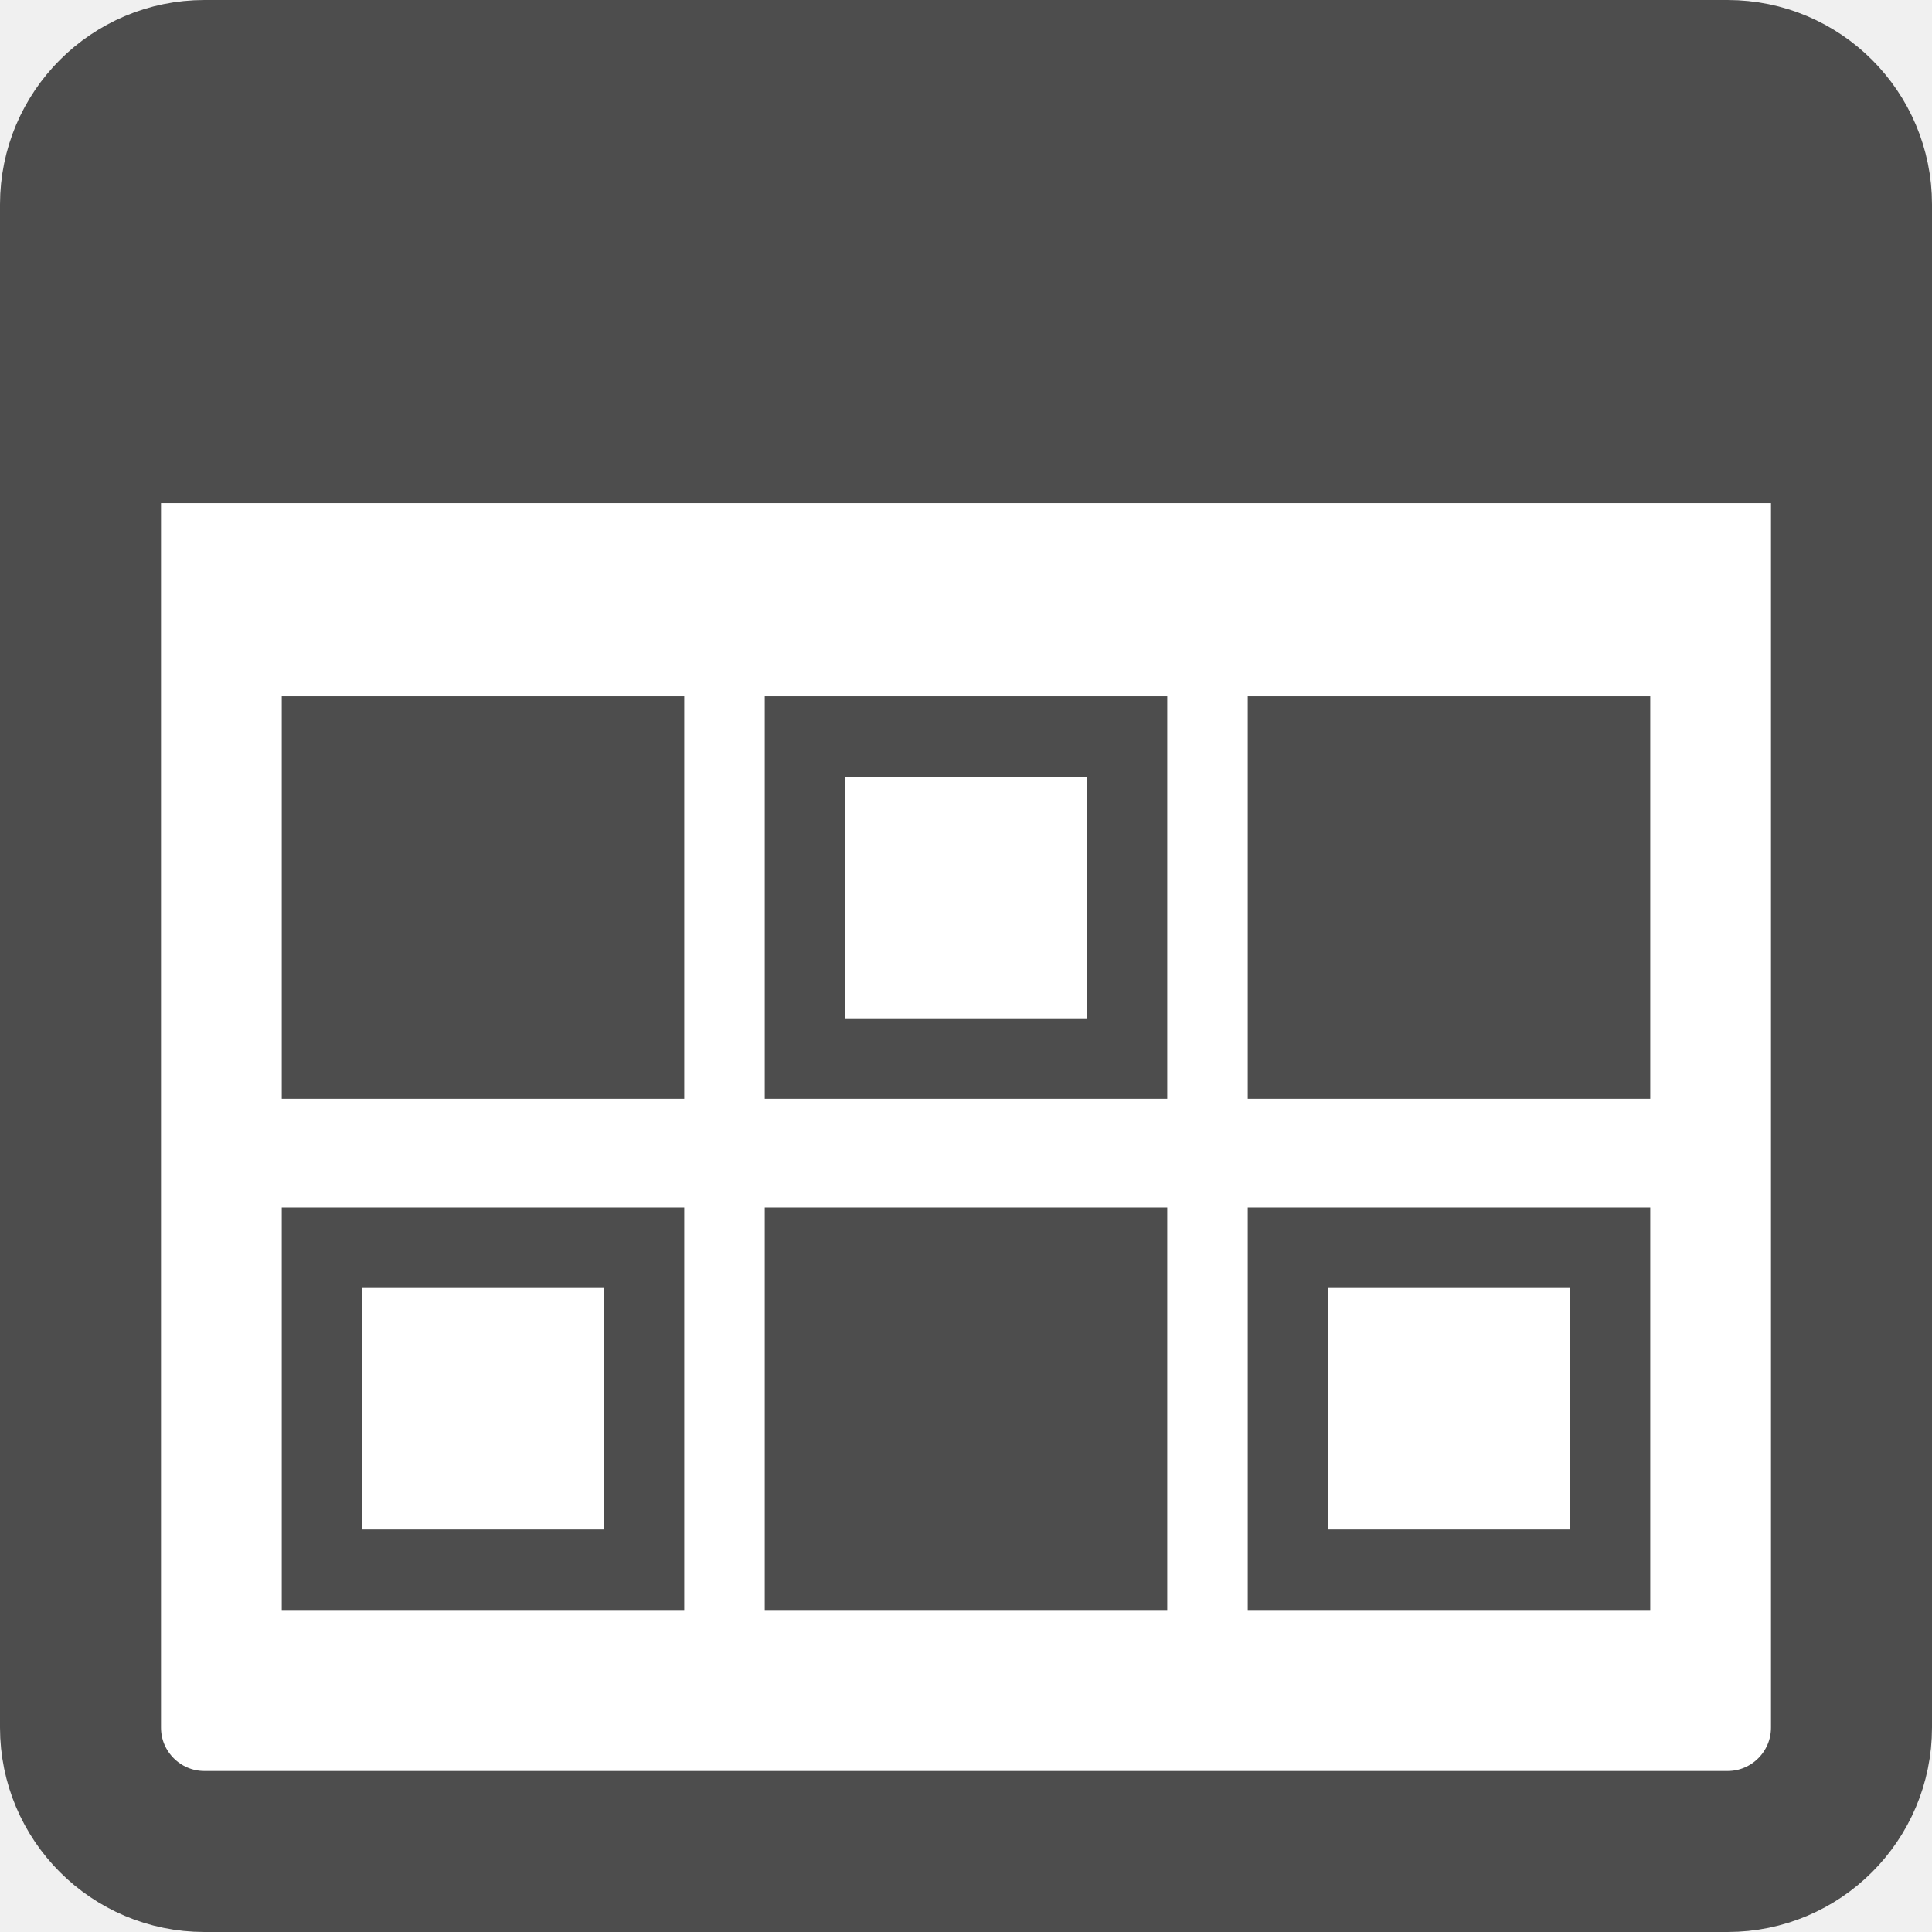
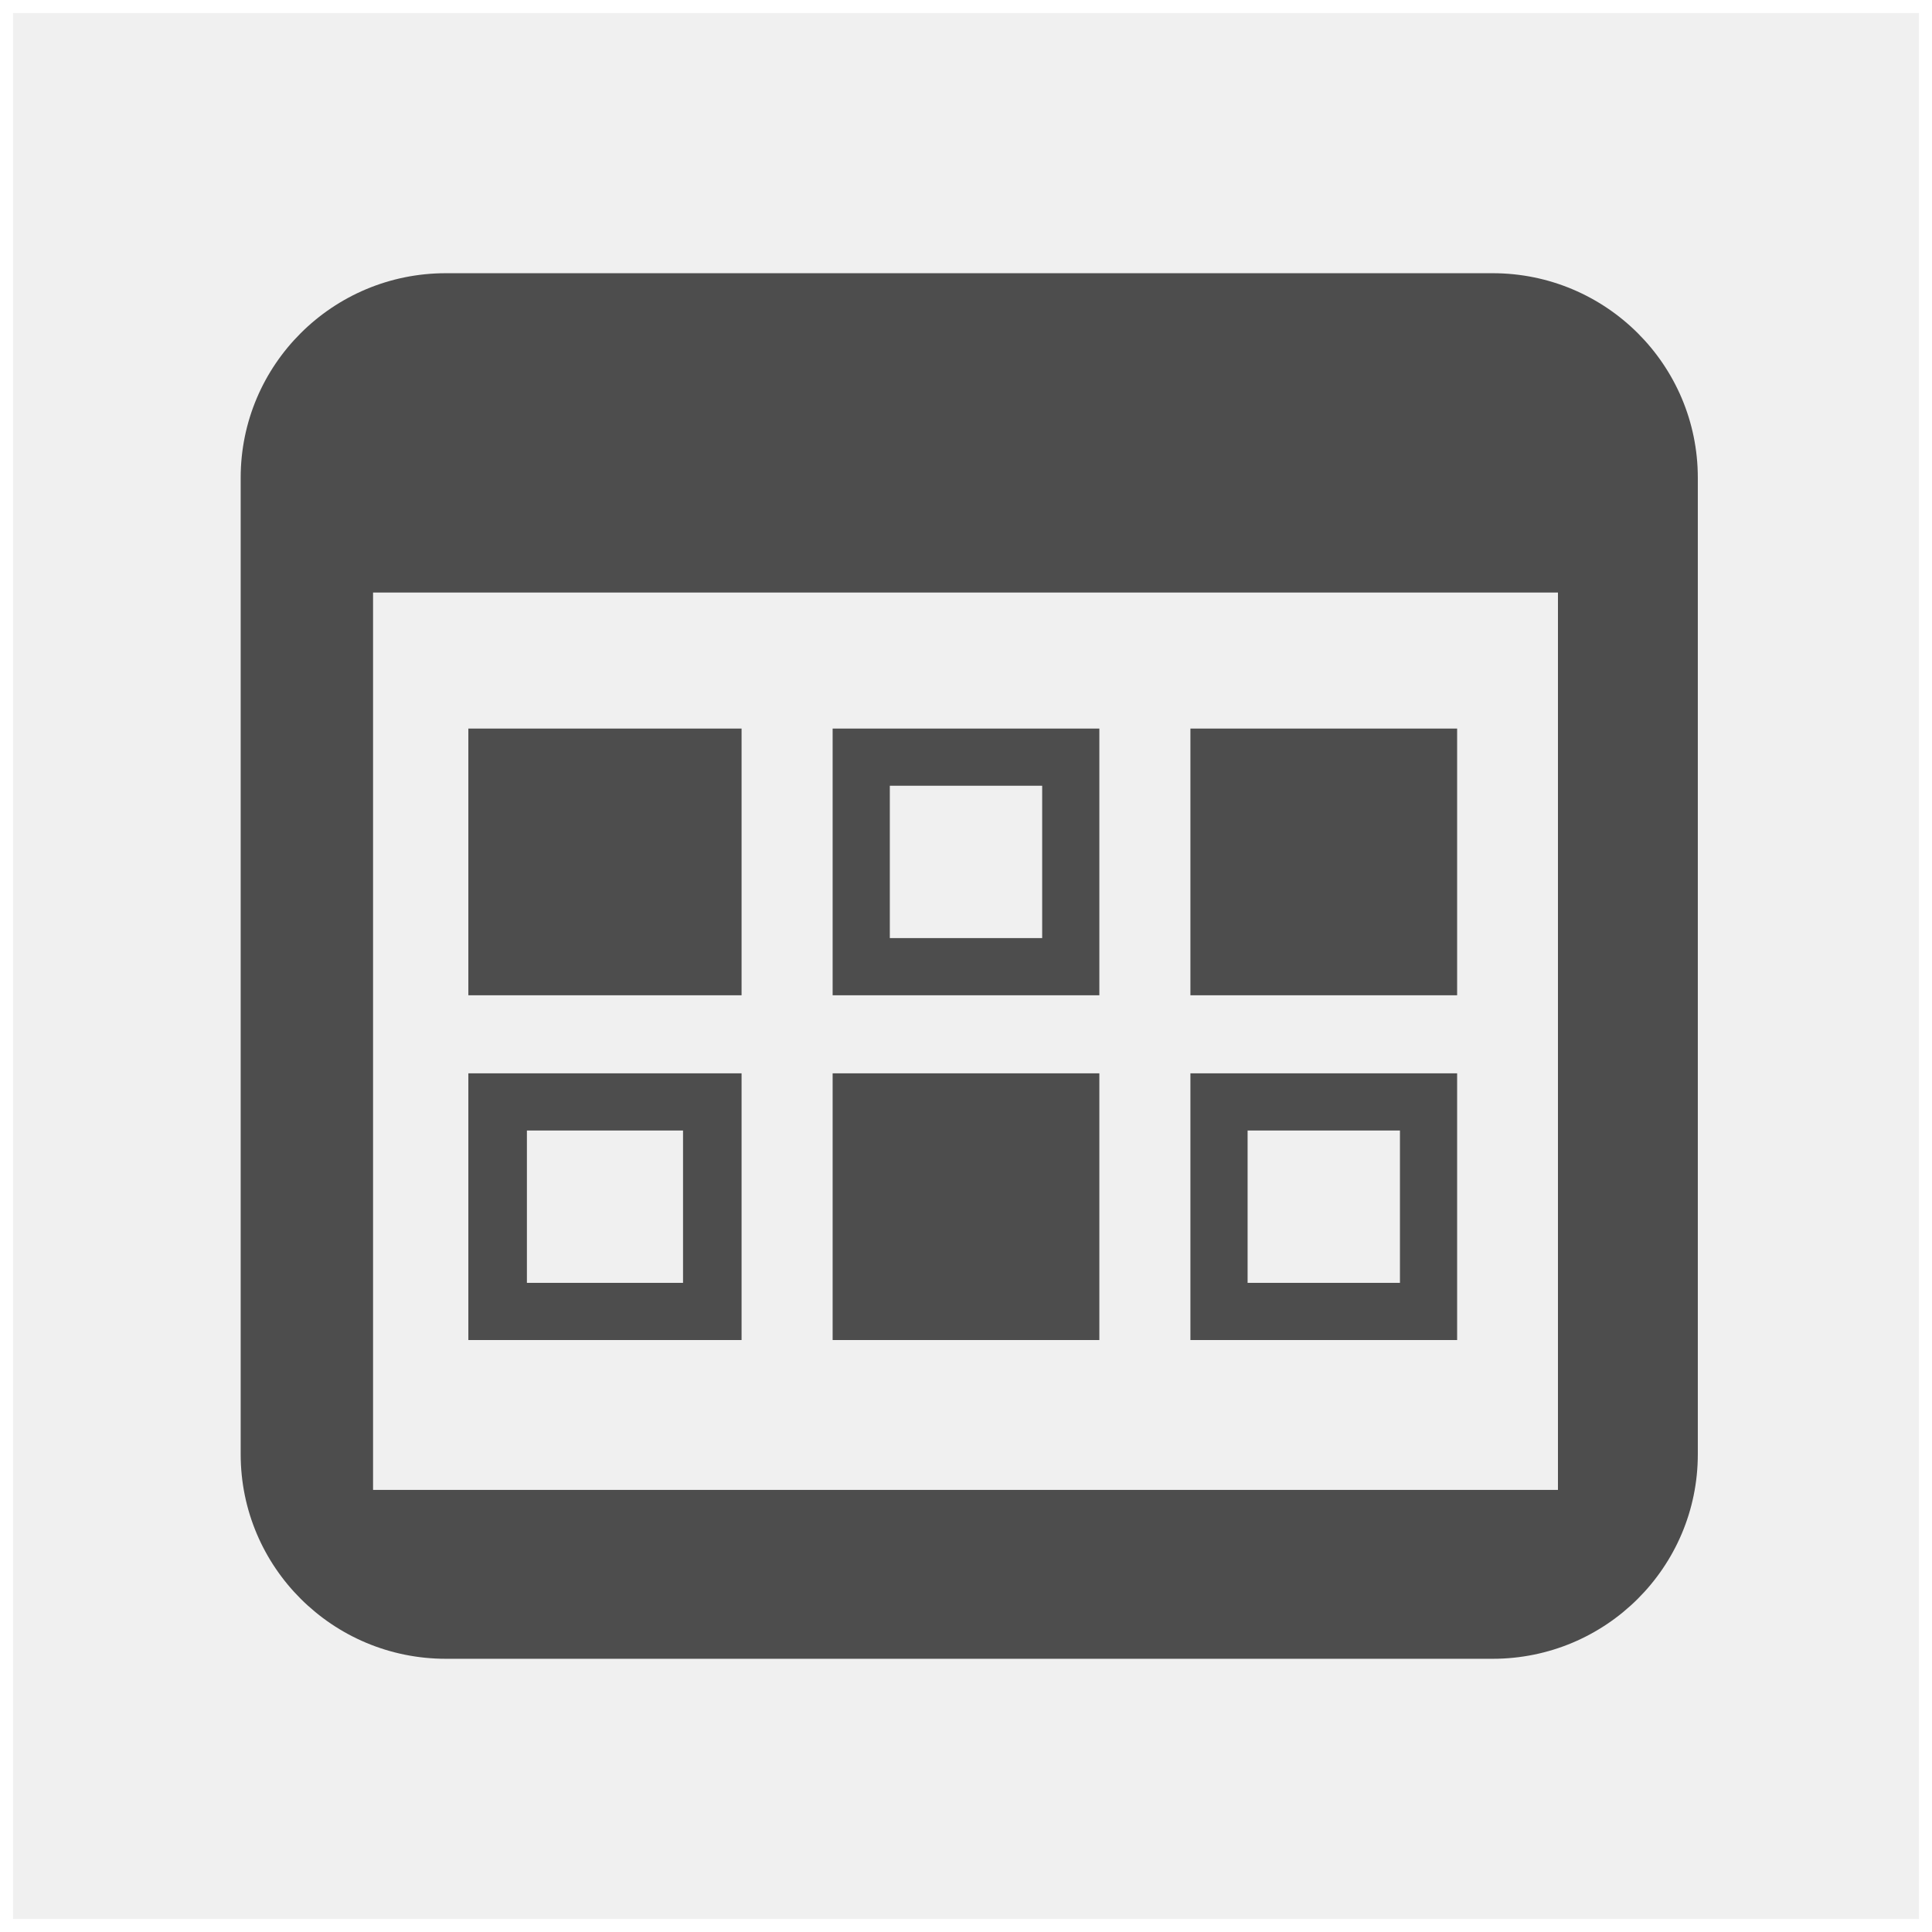
- <svg xmlns="http://www.w3.org/2000/svg" version="1.1" width="22" height="22" viewBox="-0.5 -0.5 22 22" content="&lt;mxfile modified=&quot;2019-09-11T11:13:37.843Z&quot; host=&quot;pebppomjfocnoigkeepgbmcifnnlndla&quot; agent=&quot;Mozilla/5.0 (Macintosh; Intel Mac OS X 10_14_6) AppleWebKit/537.36 (KHTML, like Gecko) Chrome/76.0.381.132 Safari/537.36&quot; version=&quot;11.2.7&quot; etag=&quot;nroXE_gL5ZU45S585nQp&quot; type=&quot;device&quot; pages=&quot;1&quot;&gt;&lt;diagram id=&quot;dV-dRe053IGGFcx_JPWo&quot;&gt;5ZdPT4MwGMY/DVcDlL9XcerF0w6eGyjQWCgpnTA/vWW0sA6mMxvOOEhIed63tP31yQsYICraJwar/IUmiBi2mbQGeDBs2w88ce2EbS+4QAoZw0kvWaOwxh9IiqZUNzhBtZbIKSUcV7oY07JEMdc0yBht9LSUEn3UCmZoIqxjSKbqK054LpdlmqP+jHCWy5FdFSigypVCncOENnsSWBkgYpTyvlW0ESIdOoWl7/d4JDrMi6GSn9LB7ju8Q7KRS5Pz4lu1VkY3ZYK6fMsA902OOVpXMO6ijdhcoeW8IDJcc0bfBiZicCVFlFC2eyBwHrpTRCCL5db64k7OBDGO2qOrsQZGwlqIFoizrUiRHQLlD2Urz79ze6UZt2mAn+9t0SBCaY1sePqITzQkwXmaYFGa1pRmSUukgXS7nBQTMsd7EcLBqXzPx+v8BK/5Pd5jnGYZLwEvONGcwD0fnvur8L7wrFYB6qovzyluu4EvQtnRKXtOOKHszEB2LlAAvGUhp7vjL0AOzetB9m/FyaF3PcjBrTj5sFz4lj3zzbAU5vBmvGxeE7N68f5/Ox/WjEU5i9vxV2UX2/vdA6tP&lt;/diagram&gt;&lt;/mxfile&gt;" id="svg24">
-   <defs id="defs2" />
-   <g id="g22" transform="matrix(0.9166667,0,0,0.9166667,-0.5,-0.4541667)">
-     <rect x="1" y="0.95" width="22" height="22" rx="1.54" ry="1.54" pointer-events="none" id="rect4" style="fill:#ffffff;stroke:#4d4d4d;stroke-width:2" />
-     <rect x="1" y="1" width="22" height="2.2" rx="1.1" ry="1.1" pointer-events="none" id="rect6" style="fill:#4d4d4d;stroke:none" />
-     <rect x="1" y="2.7" width="22" height="3.5" pointer-events="none" id="rect8" style="fill:#4d4d4d;stroke:none" />
-     <rect x="4" y="9.1" width="4" height="4" pointer-events="none" id="rect10" style="fill:#4d4d4d;stroke:#4d4d4d" />
-     <rect x="10" y="9.1" width="4" height="4" pointer-events="none" id="rect12" style="fill:#ffffff;stroke:#4d4d4d" />
-     <rect x="16" y="9.1" width="4" height="4" pointer-events="none" id="rect14" style="fill:#4d4d4d;stroke:#4d4d4d" />
-     <rect x="4" y="15.45" width="4" height="4" pointer-events="none" id="rect16" style="fill:#ffffff;stroke:#4d4d4d" />
-     <rect x="10" y="15.45" width="4" height="4" pointer-events="none" id="rect18" style="fill:#4d4d4d;stroke:#4d4d4d" />
-     <rect x="16" y="15.45" width="4" height="4" pointer-events="none" id="rect20" style="fill:#ffffff;stroke:#4d4d4d" />
+ <svg xmlns="http://www.w3.org/2000/svg" width="22" height="22" overflow="hidden" version="1.1" id="svg25" style="overflow:hidden">
+   <defs id="defs5">
+     <clipPath id="clip0">
+       <path d="m 2484,1859 h 299 v 299 h -299 z" id="path2" style="clip-rule:evenodd;fill-rule:evenodd" />
+     </clipPath>
+   </defs>
+   <g clip-path="url(#clip0)" transform="matrix(0.07407407,0,0,0.07407407,-184.0741,-137.7778)" id="g23">
+     <rect x="2486" y="1861" width="295" height="295" stroke-miterlimit="8" id="rect7" style="fill:none;stroke:#ffffff;stroke-width:2;stroke-miterlimit:8" />
+     <path d="m 2542.35,1951.09 v 137.95 h 182.15 v -137.95 z m 11.19,-49.09 h 160.92 c 17.42,0 31.54,14.08 31.54,31.44 v 150.12 c 0,17.36 -14.12,31.44 -31.54,31.44 h -160.92 c -17.42,0 -31.54,-14.08 -31.54,-31.44 v -150.12 c 0,-17.36 14.12,-31.44 31.54,-31.44 z" id="path9" style="fill:#4d4d4d;fill-rule:evenodd" />
+     <rect x="2557" y="1972" width="42" height="41" id="rect11" style="fill:#4d4d4d" />
+     <path d="m 2566,2033.79 v 23.42 h 24 v -23.42 z m -9,-8.79 h 42 v 41 h -42 z" id="path13" style="fill:#4d4d4d;fill-rule:evenodd" />
+     <rect x="2613" y="2025" width="41" height="41" id="rect15" style="fill:#4d4d4d" />
+     <path d="m 2676.79,2033.79 v 23.42 h 23.42 v -23.42 z M 2668,2025 h 41 v 41 h -41 z" id="path17" style="fill:#4d4d4d;fill-rule:evenodd" />
+     <path d="m 2621.79,1980.79 v 23.42 h 23.42 v -23.42 z M 2613,1972 h 41 v 41 h -41 z" id="path19" style="fill:#4d4d4d;fill-rule:evenodd" />
+     <rect x="2668" y="1972" width="41" height="41" id="rect21" style="fill:#4d4d4d" />
  </g>
</svg>
